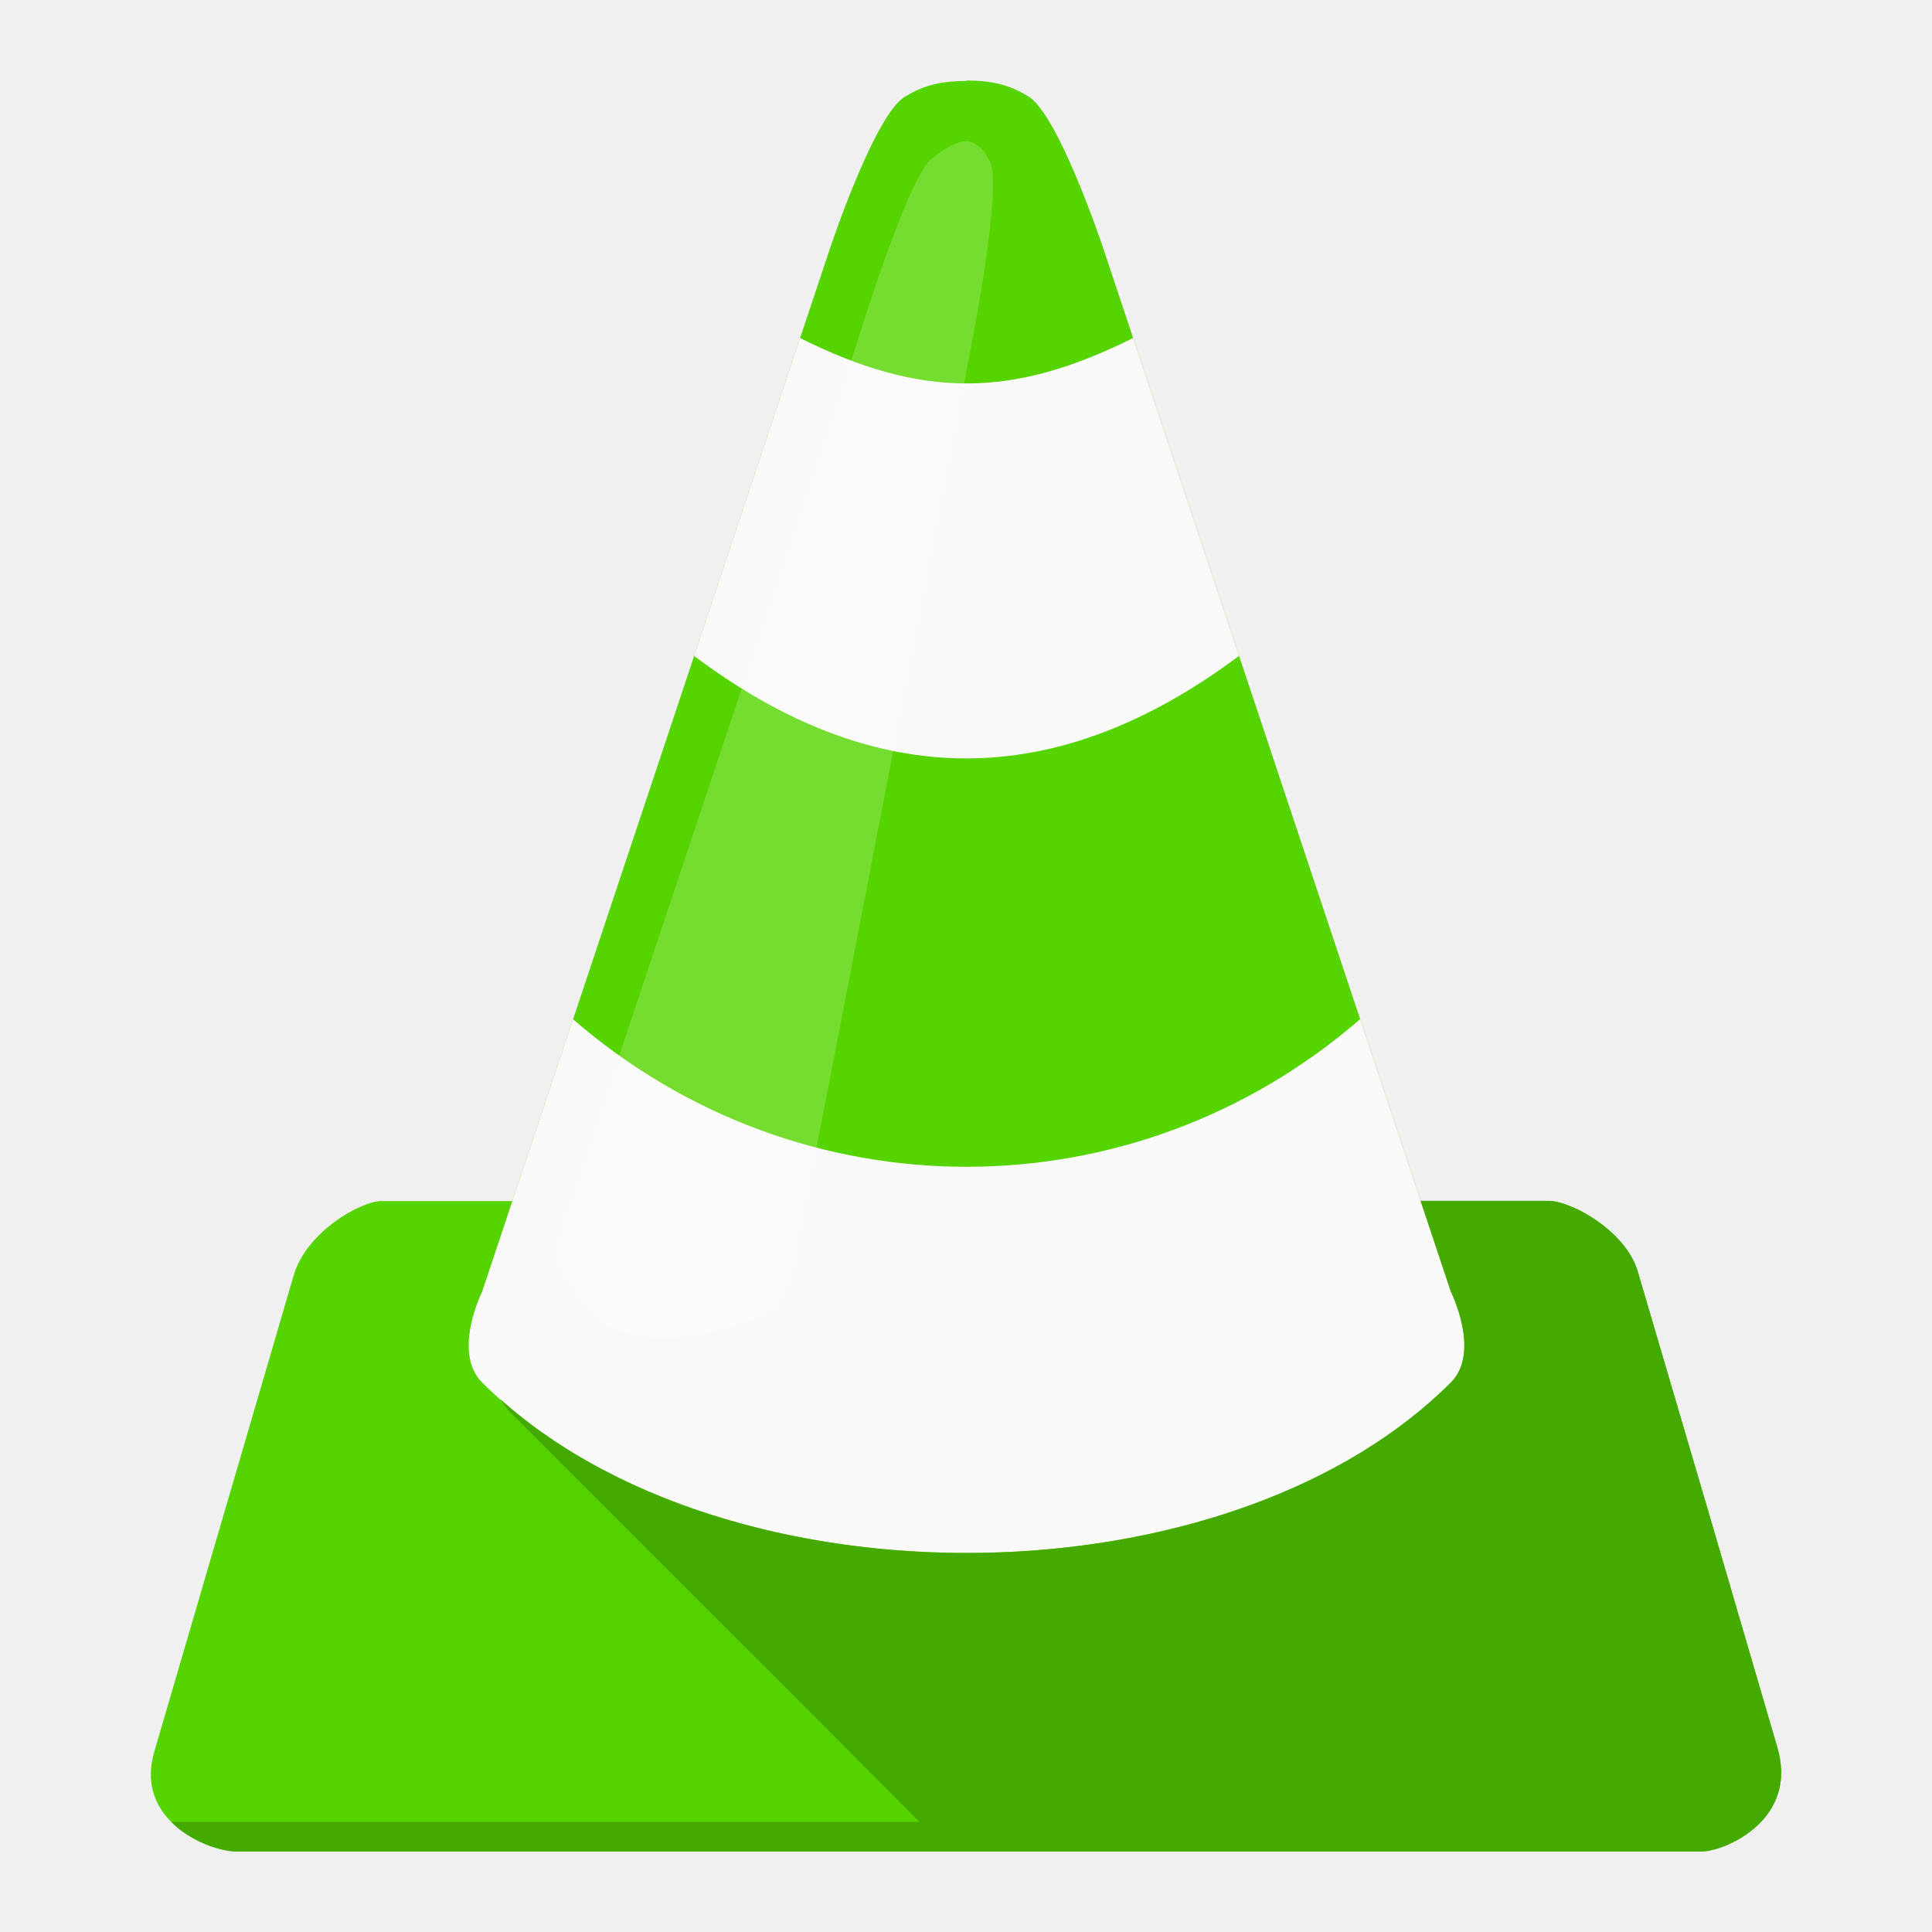
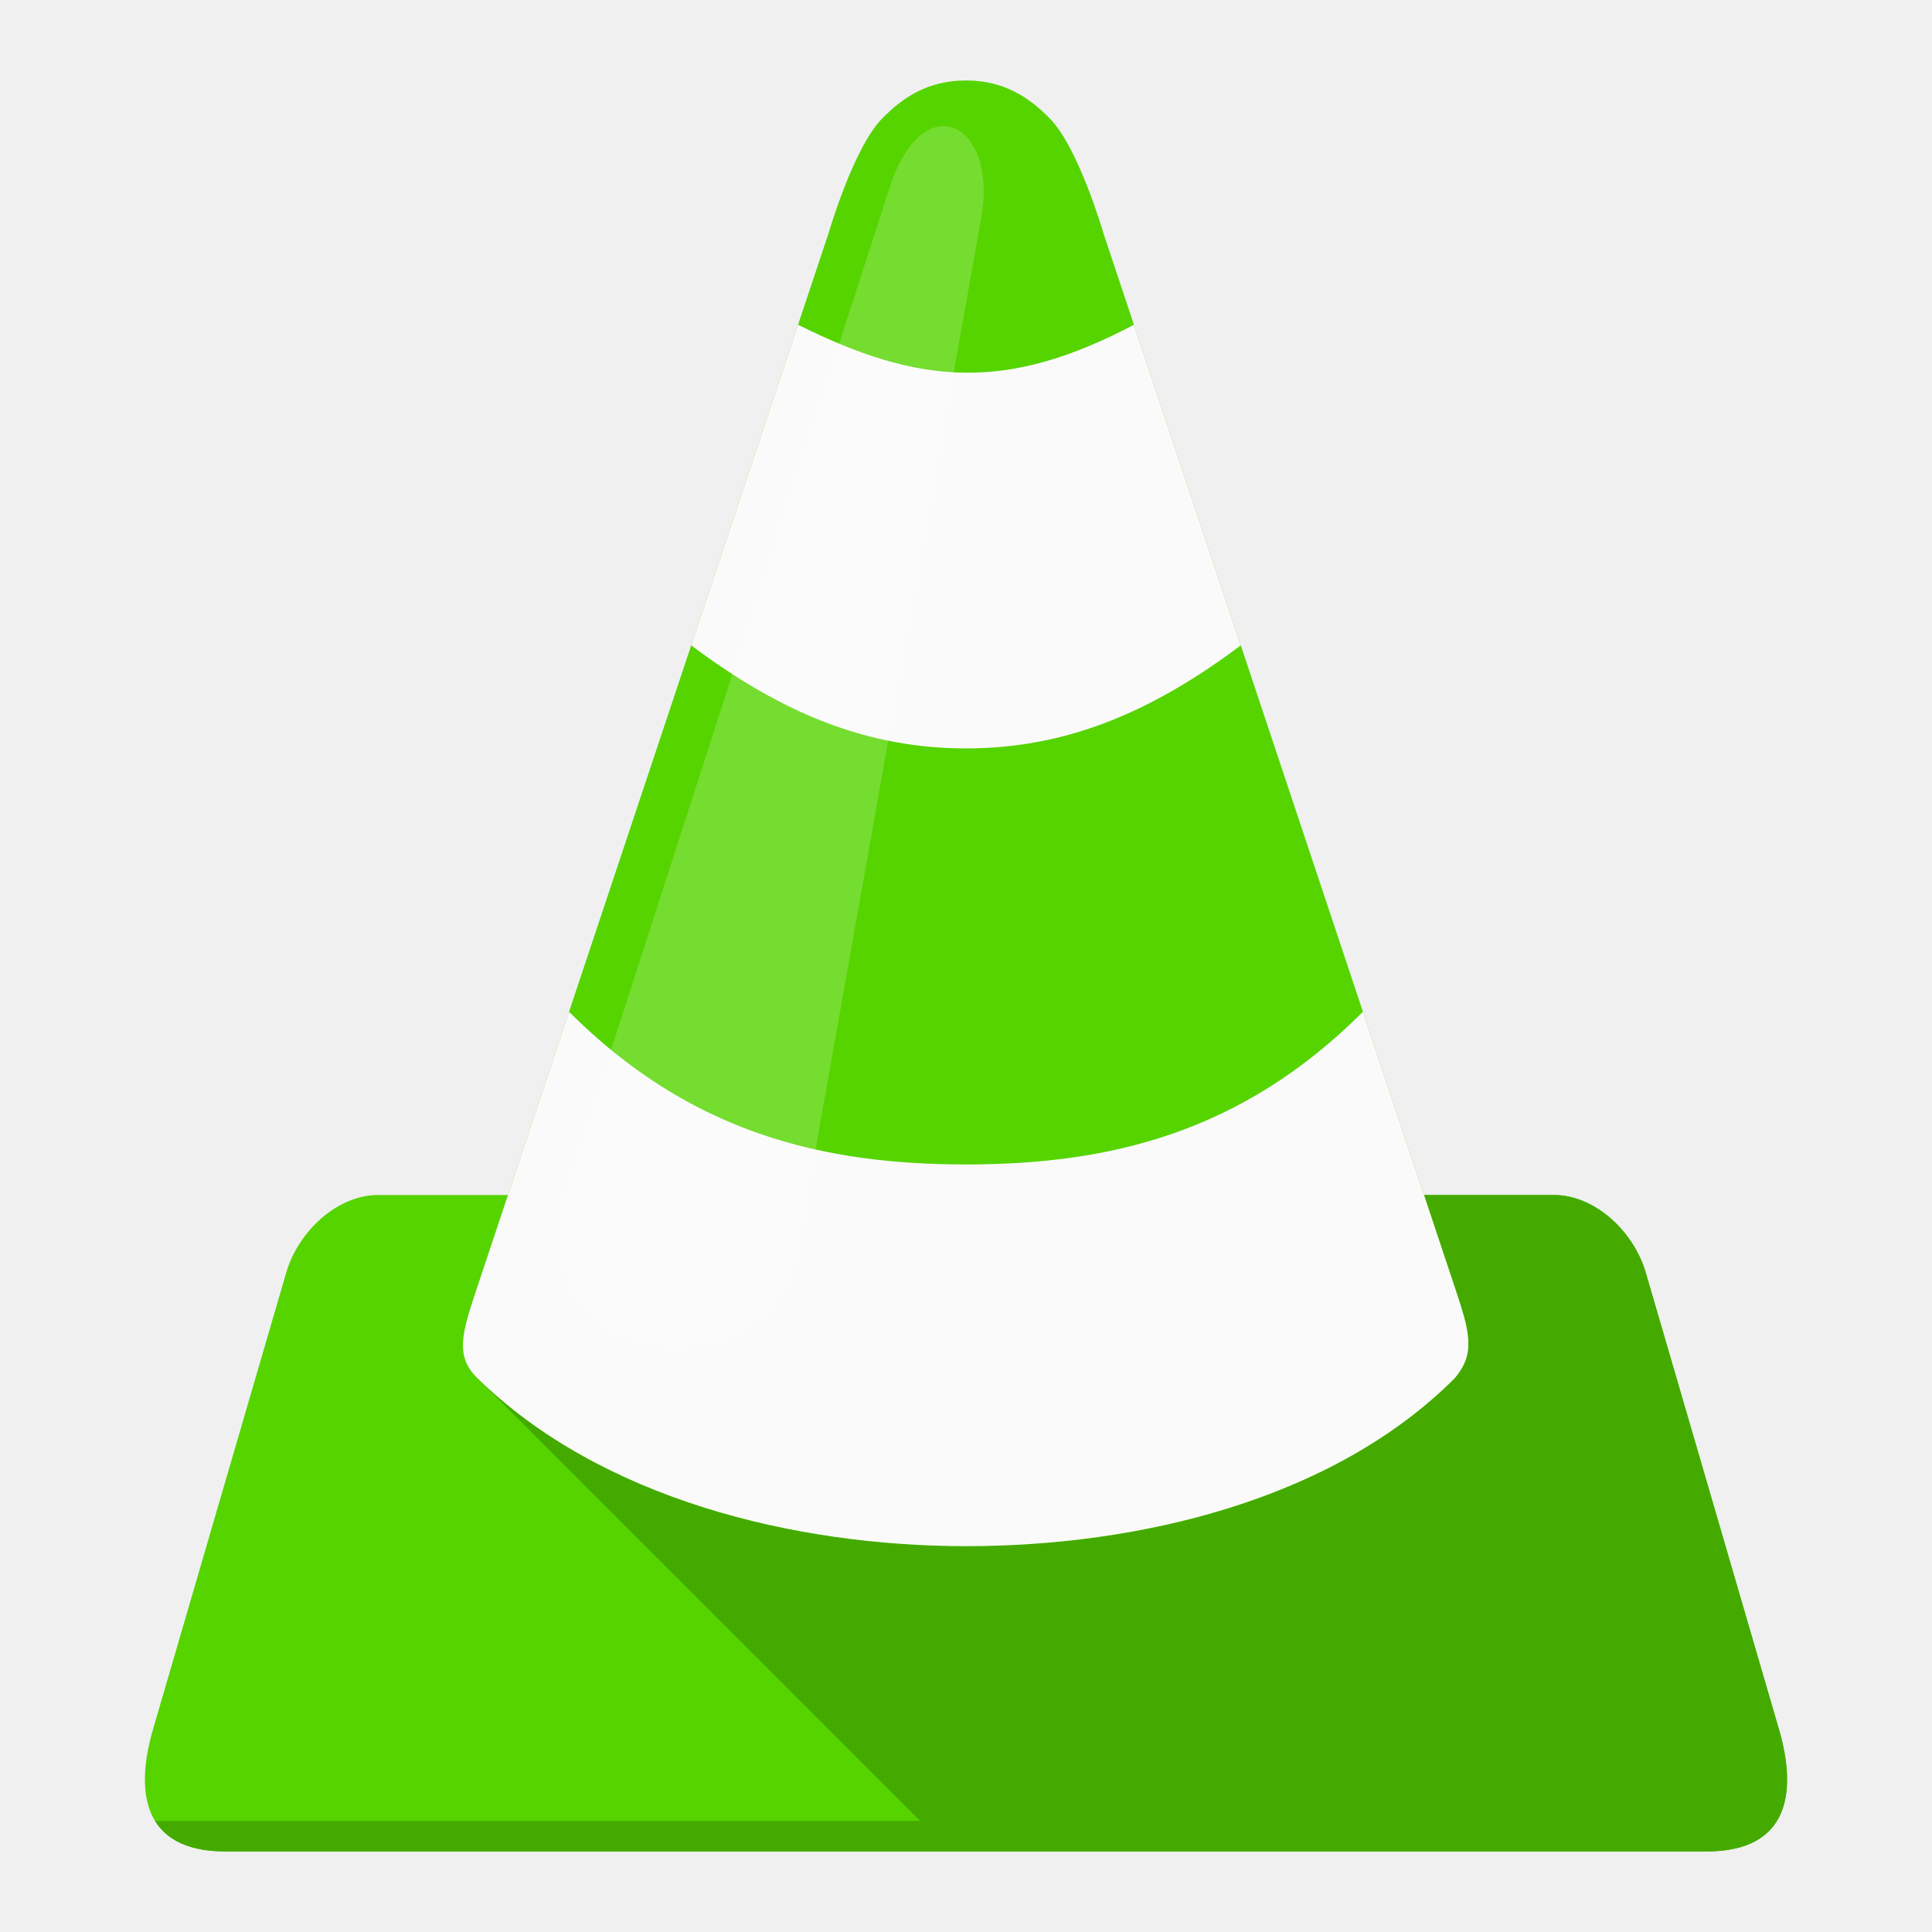
<svg xmlns="http://www.w3.org/2000/svg" xmlns:xlink="http://www.w3.org/1999/xlink" width="48" height="48" id="svg3075" version="1.1">
  <defs id="defs3077">
    <linearGradient id="linearGradient3906">
      <stop style="stop-color:#ffffff;stop-opacity:1;" offset="0" id="stop3908" />
      <stop style="stop-color:#ffffff;stop-opacity:0;" offset="1" id="stop3910" />
    </linearGradient>
    <linearGradient id="linearGradient5801">
      <stop id="stop5807" offset="0" style="stop-color:#7f4400;stop-opacity:0.498;" />
      <stop style="stop-color:#000000;stop-opacity:0;" offset="1" id="stop5805" />
    </linearGradient>
    <linearGradient id="linearGradient4755">
      <stop id="stop4757" offset="0" style="stop-color:#000000;stop-opacity:1;" />
      <stop id="stop4759" offset="1" style="stop-color:#000000;stop-opacity:0;" />
    </linearGradient>
    <linearGradient xlink:href="#linearGradient4755" id="linearGradient3168" gradientUnits="userSpaceOnUse" gradientTransform="matrix(0.7064514,0,0,0.7064514,-127.8762,199.8085)" x1="130" y1="972.362" x2="350" y2="1202.362" />
    <linearGradient xlink:href="#linearGradient5801" id="linearGradient3170" gradientUnits="userSpaceOnUse" gradientTransform="matrix(0.7064514,0,0,0.7064514,-127.8762,405.0506)" x1="288" y1="905.837" x2="248" y2="865.837" />
    <linearGradient xlink:href="#linearGradient3906" id="linearGradient3172" gradientUnits="userSpaceOnUse" gradientTransform="matrix(0.7064514,0,0,0.7064514,-339.8116,411.7439)" x1="548" y1="840.362" x2="520" y2="868.362" />
    <linearGradient xlink:href="#linearGradient4755-4" id="linearGradient3243" gradientUnits="userSpaceOnUse" gradientTransform="matrix(0.7329179,0,0,0.7329179,-68.42505,408.9889)" x1="288" y1="905.837" x2="248" y2="865.837" />
    <linearGradient id="linearGradient4755-4">
      <stop id="stop4757-9" offset="0" style="stop-color:#ff8800;stop-opacity:1;" />
      <stop id="stop4759-3" offset="1" style="stop-color:#000000;stop-opacity:0;" />
    </linearGradient>
    <linearGradient xlink:href="#linearGradient4755-4" id="linearGradient3902" gradientUnits="userSpaceOnUse" gradientTransform="matrix(0.7329179,0,0,0.7329179,-68.42505,196.0576)" x1="220" y1="1064.362" x2="324" y2="1200.362" />
    <linearGradient id="linearGradient4041">
      <stop id="stop4043" offset="0" style="stop-color:#ff8800;stop-opacity:1;" />
      <stop id="stop4045" offset="1" style="stop-color:#000000;stop-opacity:0;" />
    </linearGradient>
    <linearGradient xlink:href="#linearGradient4755-4" id="linearGradient4102" gradientUnits="userSpaceOnUse" gradientTransform="matrix(0.7329179,0,0,0.7329179,-68.42505,196.0576)" x1="220" y1="1064.362" x2="324" y2="1200.362" />
    <linearGradient xlink:href="#linearGradient4755-4" id="linearGradient4104" gradientUnits="userSpaceOnUse" gradientTransform="matrix(0.7329179,0,0,0.7329179,-68.42505,408.9889)" x1="288" y1="905.837" x2="248" y2="865.837" />
    <linearGradient xlink:href="#linearGradient4755-4" id="linearGradient4109" gradientUnits="userSpaceOnUse" gradientTransform="matrix(0.6925994,0,0,0.6925994,-124.5805,417.0033)" x1="288" y1="905.837" x2="248" y2="865.837" />
    <linearGradient xlink:href="#linearGradient4755-4" id="linearGradient4112" gradientUnits="userSpaceOnUse" gradientTransform="matrix(0.6925994,0,0,0.6925994,-124.5805,215.7856)" x1="220" y1="1064.362" x2="324" y2="1200.362" />
    <linearGradient xlink:href="#linearGradient5801-7" id="linearGradient4748" gradientUnits="userSpaceOnUse" gradientTransform="matrix(0.3047437,0,0,0.3047437,-109.3156,751.9659)" x1="288" y1="905.837" x2="248" y2="865.837" />
    <linearGradient id="linearGradient5801-7">
      <stop id="stop5807-8" offset="0" style="stop-color:#7f4400;stop-opacity:0.498;" />
      <stop style="stop-color:#000000;stop-opacity:0;" offset="1" id="stop5805-8" />
    </linearGradient>
    <linearGradient xlink:href="#linearGradient4755-1" id="linearGradient4746" gradientUnits="userSpaceOnUse" gradientTransform="matrix(0.3047437,0,0,0.3047437,-109.3156,663.5982)" x1="235" y1="1087.362" x2="350" y2="1202.362" />
    <linearGradient id="linearGradient4755-1">
      <stop id="stop4757-7" offset="0" style="stop-color:#ff8800;stop-opacity:1;" />
      <stop id="stop4759-4" offset="1" style="stop-color:#000000;stop-opacity:0;" />
    </linearGradient>
    <clipPath clipPathUnits="userSpaceOnUse" id="clipPath4372">
      <path style="fill:#ff8800" d="m 6.713,1041.104 c -0.176,0 -0.319,0.028 -0.458,0.115 -0.229,0.115 -0.573,1.146 -0.573,1.146 l -0.229,0.688 -0.802,2.407 -0.917,2.75 -0.459,1.375 -0.014,0 -0.211,0 -0.767,0 c -0.153,0 -0.564,0.229 -0.663,0.559 -0.376,1.286 -0.728,2.487 -1.056,3.61 -0.068,0.231 0.003,0.405 0.122,0.527 0.001,0 0.003,0 0.004,0 l -0.004,0 c 0.153,0.157 0.384,0.229 0.498,0.229 l 11.099,0 c 0.044,0 0.121,-0.018 0.204,-0.055 0.083,-0.038 0.174,-0.095 0.247,-0.174 0.118,-0.127 0.192,-0.311 0.118,-0.562 -0.175,-0.599 -0.348,-1.191 -0.523,-1.787 l -0.534,-1.816 c -0.089,-0.304 -0.5,-0.534 -0.677,-0.534 l -0.967,0 0,-6e-4 -0.458,-1.375 -0.917,-2.75 -0.802,-2.407 -0.229,-0.688 c 0,0 -0.344,-1.031 -0.573,-1.146 -0.14,-0.087 -0.282,-0.115 -0.458,-0.115 z" id="path4374" />
    </clipPath>
    <clipPath clipPathUnits="userSpaceOnUse" id="clipPath4820">
      <path style="fill:#ff8800" d="m 1848.821,4174.635 c -22.877,0 -41.313,-3.629 -59.407,-14.894 -29.711,-14.855 -74.297,-148.509 -74.297,-148.509 l -29.703,-89.116 -104.001,-312.002 -118.814,-356.514 -59.484,-178.218 -1.774,0 -27.389,0 -99.371,0 c -19.891,0 -73.171,-29.684 -85.947,-72.446 -48.785,-166.695 -94.339,-322.333 -136.944,-467.925 -8.75,-29.891 0.402,-52.432 15.816,-68.285 0.169,0 0.376,0 0.544,0 l -0.544,0 c 19.817,-20.377 49.792,-29.697 64.499,-29.697 l 1438.649,0 c 5.756,0 15.662,2.333 26.463,7.129 10.794,4.926 22.518,12.314 32.018,22.528 15.331,16.501 24.861,40.377 15.353,72.835 -22.714,77.657 -45.129,154.355 -67.739,231.61 l -69.205,235.395 c -11.543,39.366 -64.758,69.206 -87.799,69.206 l -125.294,0 0,0.078 -59.407,178.218 -118.814,356.514 -104.001,312.002 -29.703,89.116 c 0,0 -44.587,133.654 -74.297,148.509 -18.109,11.277 -36.559,14.894 -59.407,14.894 z" id="path4822" />
    </clipPath>
+     <clipPath clipPathUnits="userSpaceOnUse" id="clipPath4813">
+       <path id="path4815" d="m 256,24 c -10,0 -16.561,4.444 -22,10 -7.52,7.682 -14,30 -14,30 l -84,252 -34,0 c -10.636,0 -20.715,9.307 -24,20 L 43,456 c -4.677,16.034 -3,32 19,32 l 194,0 194,0 c 22,-10e-6 23.677,-15.966 19,-32 L 434,336 c -3.285,-10.693 -13.364,-20 -24,-20 l -34,0 -84,-252 c 0,0 -6.48,-22.318 -14,-30 -5.439,-5.556 -12,-10 -22,-10 z" style="fill:#ff8800" />
+     </clipPath>
  </defs>
  <g id="layer1" transform="translate(0,-1004.362)">
    <g id="g3158" transform="matrix(3.281446,0,0,3.281446,1.986007,-2409.957)">
-       <g id="g4814" clip-path="url(#clipPath4820)" transform="matrix(0.00771488,0,0,-0.00771488,-7.550686,1073.312)">
-         <path transform="matrix(0.8,0,0,-0.8,0,5754.331)" id="path4234-6" d="m 2311.021,1973.775 0,0.535 c 0,0 -0.01,0 -0.01,0 -5.362,0 -10.529,0.16 -15.535,0.512 -21.694,1.524 -40.364,6.656 -58.74,18.057 -37.138,18.568 -92.846,185.686 -92.846,185.686 l -37.139,111.41 c 0,7e-4 0,0 0,0 l -129.984,389.955 c 0,0 0,0 0,0 l -148.555,445.66 c 0.01,0.01 0.02,0.015 0.029,0.023 l -74.353,222.766 -2.217,0 -34.236,0 -124.215,0 c -24.864,0 -91.464,37.103 -107.434,90.557 -60.981,208.369 -117.925,402.916 -171.182,584.906 -10.937,37.364 0.503,65.541 19.771,85.358 24.771,25.471 62.239,37.121 80.623,37.121 l 1798.311,0 c 7.196,0 19.579,-2.917 33.08,-8.912 13.492,-6.157 28.146,-15.392 40.022,-28.16 14.284,-15.374 24.533,-35.874 23.908,-62.115 -0.261,-8.812 -1.745,-18.268 -4.711,-28.393 -28.392,-97.071 -56.406,-192.976 -84.668,-289.545 l -86.531,-294.211 c -14.429,-49.208 -80.892,-86.539 -109.693,-86.539 l -156.676,0 0.27,-0.504 -0.254,0 0,-0.098 -74.258,-222.773 -148.518,-445.643 -130,-390.002 -37.129,-111.394 c 0,0 -55.734,-167.068 -92.873,-185.637 -22.636,-14.097 -45.698,-18.617 -74.258,-18.617 z" style="fill:#55d400" />
-         <path style="fill:#fafafa" d="m 1685.401,3922.351 c -233.587,-26.754 -266.101,-131.58 -103.987,-311.963 178.264,-133.706 354.567,-134.574 534.793,0 162.146,164.543 157.069,277.639 -103.987,311.963 -118.858,-59.419 -207.975,-59.419 -326.818,0 z M 1462.571,3253.861 c -97.366,-27.26 -151.58,-72.42 -59.421,-178.27 l -29.711,-89.129 c 0,0 -29.711,-59.419 0,-89.129 118.382,-118.384 316.196,-174.07 509.256,-166.669 170.332,6.481 337.023,62.219 441.471,166.669 29.71,29.709 0,89.129 0,89.129 l -29.711,89.129 c 51.24,107.729 4.332,148.729 -59.421,178.27 -222.83,-193.125 -549.633,-193.125 -772.463,0 z" id="path3151-2-6" />
-         <path id="path3159-2-4" d="m 2294.423,3075.604 0,-0.027 0.01,0 z m 0.01,-0.027 29.703,-89.116 c 0,0 29.711,-59.431 0,-89.141 -104.448,-104.45 -271.094,-160.136 -441.441,-166.669 -183.879,-7 -371.854,43.397 -491.603,150.478 2.45,-3.63 5.021,-7.258 7.667,-10.887 l 98.833,-98.838 89.992,-89.984 31.311,-31.317 c 61.376,-60.944 122.536,-122.615 183.557,-183.962 l -734.105,-0.026 c 19.817,-20.377 48.985,-29.306 63.692,-29.306 l 700.042,0 c 0.01,-0.01 0.018,-0.018 0.026,-0.027 l 738.575,0 c 9.718,0 31.141,6.558 49.02,20.944 0.152,0.122 0.301,0.252 0.453,0.375 3.148,2.561 6.186,5.361 9.02,8.417 l -0.014,0 c 15.324,16.5 24.83,40.372 15.325,72.822 -22.714,77.657 -45.124,154.381 -67.734,231.636 l -69.225,235.369 c -11.543,39.366 -64.714,69.231 -87.755,69.231 l -125.341,0 z" style="fill:#44aa00" />
-         <path style="opacity:0.6;fill:#ffffff;fill-opacity:0.314" d="m 1848.81,4115.463 c -8.467,0 -18.569,-4.926 -33.885,-16.708 -24.511,-18.834 -75.673,-187.551 -75.673,-187.551 l -3.714,-11.148 -20.887,-61.739 -85.418,-256.264 -0.922,-3.241 -96.56,-289.214 -23.679,-71.02 -25.076,-75.674 -24.6,-72.887 c 0,0 -24.392,-48.959 0,-73.353 6.744,-15.801 37.822,-90.917 187.549,-35.737 33.202,9.333 35.742,63.593 35.742,63.593 l 14.855,75.674 5.11,27.856 24.14,123.945 51.073,265.078 7.428,37.604 51.073,265.078 11.112,58.032 3.253,17.642 c 0,0 36.633,178.892 21.347,201.473 -4.397,7.129 -4.056,8.296 -7.888,11.666 -4.724,4.148 -9.314,6.74 -14.38,7 z" id="path3155-2-9" />
+       <g transform="matrix(0.02889811,0,0,0.02889811,-0.6892899,1040.408)" id="g4807" clip-path="url(#clipPath4813)">
+         <path id="path4795" d="m 256,24 c -10,0 -16.561,4.444 -22,10 -7.52,7.682 -14,30 -14,30 l -84,252 -34,0 c -10.636,0 -20.715,9.307 -24,20 L 43,456 c -4.677,16.034 -3,32 19,32 l 194,0 194,0 c 22,-10e-6 23.677,-15.966 19,-32 L 434,336 c -3.285,-10.693 -13.364,-20 -24,-20 l -34,0 -84,-252 c 0,0 -6.48,-22.318 -14,-30 -5.439,-5.556 -12,-10 -22,-10 z" style="fill:#55d400;fill-opacity:1" />
+         <path id="path4790" d="m 376,316 c 0,0 5.336,15.998 8,24 3.866,11.612 5.722,17.449 -0.057,24.102 C 352,396 301.088,408.013 256,408 210.883,407.987 160.221,395.529 128,364 l 116,116 -200.469,0 c 2.987,4.872 8.737,8 18.469,8 l 194,0 194,0 c 22,-10e-6 23.677,-15.966 19,-32 L 434,336 c -3.285,-10.693 -13.364,-20 -24,-20 l -34,0 z" style="fill:#44aa00;fill-opacity:1" />
+         <path id="path3151-2-6-0" d="m 184,172 c 24,18 46.368,27 72,27 25.632,0 48,-9 72,-27 48,0 32,-108 -28,-84 -33.168,17.495 -55.999,16 -88,0 -60,-24 -76,84 -28,84 z m -48,144 c 0,0 -5.333,16 -8,24 -4.002,12.001 -6.034,18.096 0,24 32.221,31.529 82.883,43.987 128,44 45.088,0.013 96,-12 127.943,-43.898 C 389.721,357.449 387.866,351.612 384,340 c -2.664,-8.002 -8,-24 -8,-24 28,0 0,-68 -16,-48 -32,32 -66.858,40 -104,40 -37.142,0 -72,-8 -104,-40 -16,-16 -44,48 -16,48 z" style="fill:#fafafa" />
+         <path id="path4246" d="m 152,312 c -16.665,51.582 52.973,57.346 59.638,19.879 L 260,60 c 4.469,-25.122 -15.318,-34.873 -24,-8 z" style="opacity:0.6;fill:#ffffff;fill-opacity:0.314;fill-rule:evenodd;stroke:none;stroke-width:1px;stroke-linecap:butt;stroke-linejoin:miter;stroke-opacity:1" />
      </g>
    </g>
  </g>
</svg>
